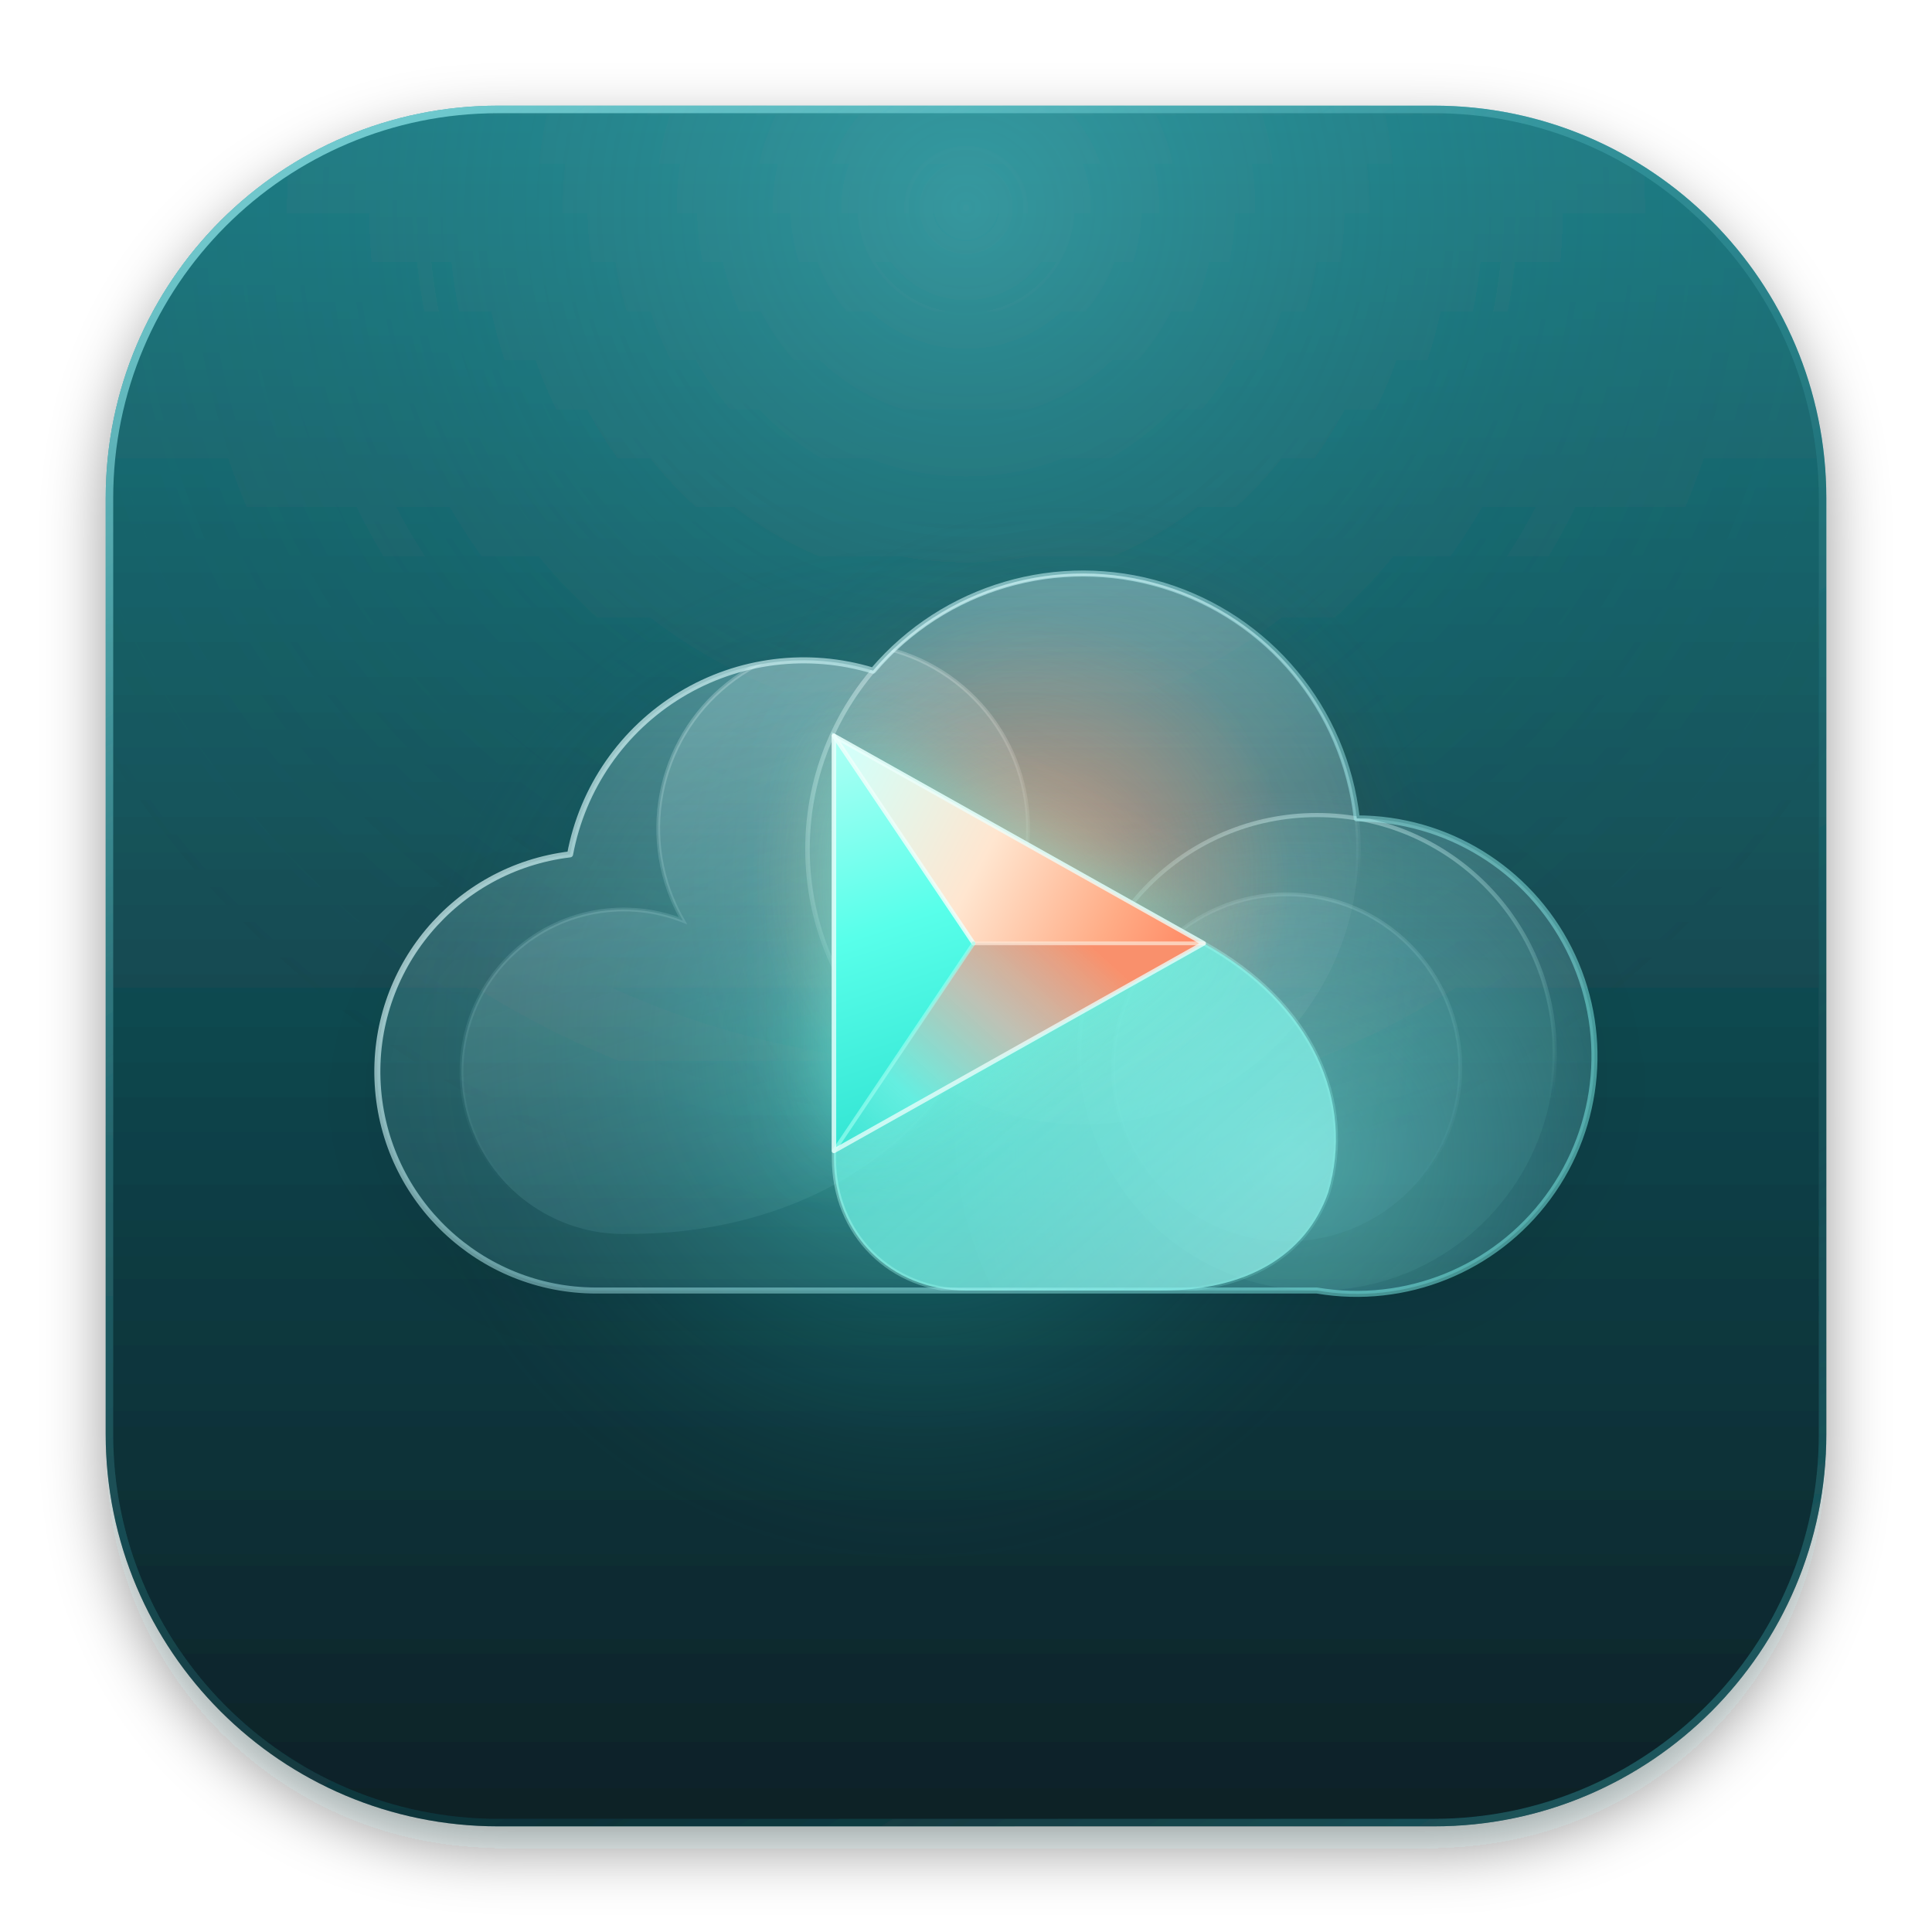
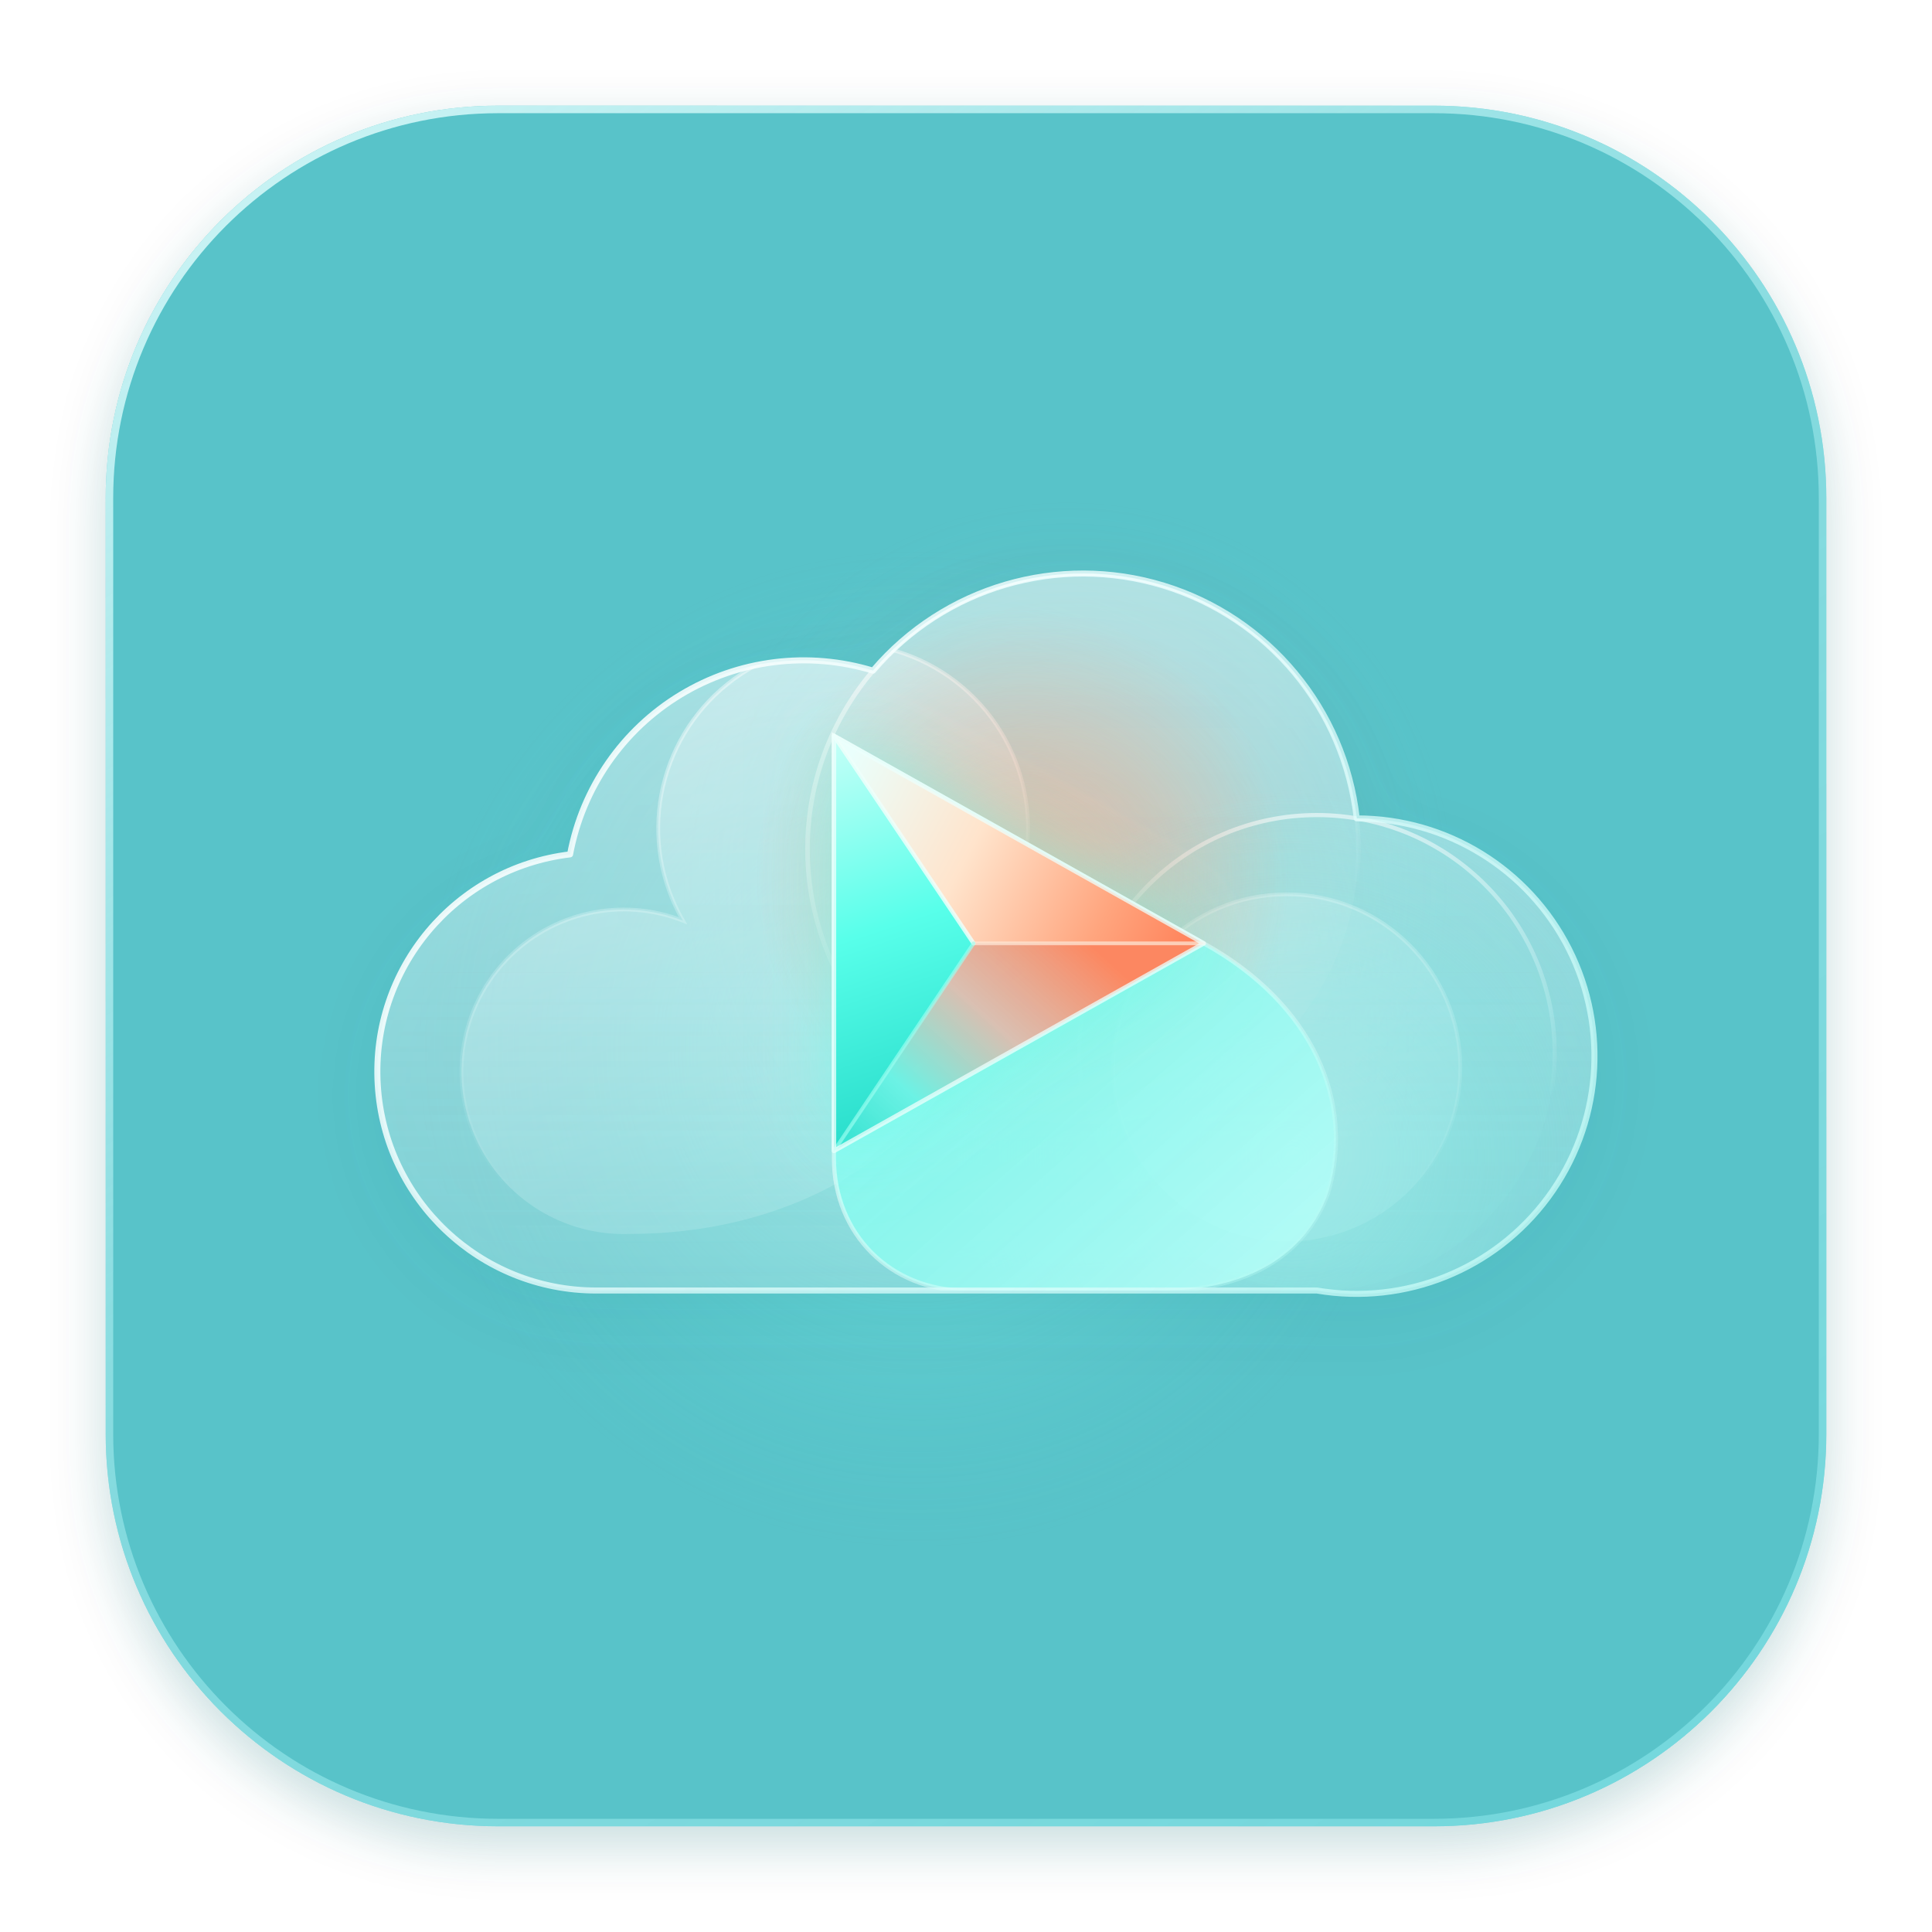
<svg xmlns="http://www.w3.org/2000/svg" viewBox="0 0 1024 1024" width="1024" height="1024">
  <defs>
-     <linearGradient id="bgGrad" x1="512" y1="48" x2="512" y2="976" gradientUnits="userSpaceOnUse">
-       <stop offset="0%" stop-color="#217E86" />
-       <stop offset="28%" stop-color="#176168" />
-       <stop offset="66%" stop-color="#0E3B42" />
-       <stop offset="100%" stop-color="#082026" />
-     </linearGradient>
-     <radialGradient id="topDomeGlow" cx="512" cy="110" r="560" gradientUnits="userSpaceOnUse">
-       <stop offset="0%" stop-color="#7AF3F7" stop-opacity="0.26" />
-       <stop offset="55%" stop-color="#35A7B0" stop-opacity="0.07" />
-       <stop offset="100%" stop-color="#0E3B42" stop-opacity="0" />
+     <radialGradient id="ambientCyan" cx="486" cy="548" r="265" gradientUnits="userSpaceOnUse">
+       <stop offset="0%" stop-color="#B8FFF6" stop-opacity="0.46" />
+       <stop offset="52%" stop-color="#7CF7EC" stop-opacity="0.18" />
+       <stop offset="100%" stop-color="#58C3C9" stop-opacity="0" />
    </radialGradient>
-     <radialGradient id="ambientCyan" cx="486" cy="548" r="275" gradientUnits="userSpaceOnUse">
-       <stop offset="0%" stop-color="#4CFFE8" stop-opacity="0.52" />
-       <stop offset="48%" stop-color="#29C9C2" stop-opacity="0.20" />
-       <stop offset="100%" stop-color="#124E55" stop-opacity="0" />
-     </radialGradient>
-     <radialGradient id="ambientCoral" cx="566" cy="462" r="210" gradientUnits="userSpaceOnUse">
-       <stop offset="0%" stop-color="#FF9B76" stop-opacity="0.46" />
-       <stop offset="52%" stop-color="#FF8563" stop-opacity="0.15" />
-       <stop offset="100%" stop-color="#124E55" stop-opacity="0" />
+     <radialGradient id="ambientCoral" cx="566" cy="462" r="205" gradientUnits="userSpaceOnUse">
+       <stop offset="0%" stop-color="#FFB092" stop-opacity="0.42" />
+       <stop offset="52%" stop-color="#FF9B7B" stop-opacity="0.14" />
+       <stop offset="100%" stop-color="#58C3C9" stop-opacity="0" />
    </radialGradient>
    <linearGradient id="squircleRim" x1="220" y1="56" x2="804" y2="968" gradientUnits="userSpaceOnUse">
-       <stop offset="0%" stop-color="#9FF7FA" stop-opacity="0.62" />
-       <stop offset="35%" stop-color="#53B9C1" stop-opacity="0.30" />
-       <stop offset="75%" stop-color="#1F6970" stop-opacity="0.24" />
-       <stop offset="100%" stop-color="#3BA2AA" stop-opacity="0.38" />
+       <stop offset="0%" stop-color="#E6FFFF" stop-opacity="0.78" />
+       <stop offset="50%" stop-color="#B8F6F8" stop-opacity="0.45" />
+       <stop offset="100%" stop-color="#8CE8EC" stop-opacity="0.55" />
    </linearGradient>
    <linearGradient id="cloudFrostFill" x1="512" y1="296" x2="512" y2="676" gradientUnits="userSpaceOnUse">
-       <stop offset="0%" stop-color="#DCFAFC" stop-opacity="0.30" />
-       <stop offset="52%" stop-color="#A6E4E9" stop-opacity="0.18" />
-       <stop offset="100%" stop-color="#6CCAD3" stop-opacity="0.14" />
+       <stop offset="0%" stop-color="#FFFFFF" stop-opacity="0.50" />
+       <stop offset="55%" stop-color="#F2FFFF" stop-opacity="0.36" />
+       <stop offset="100%" stop-color="#DDFBFB" stop-opacity="0.28" />
    </linearGradient>
    <linearGradient id="cloudRimGrad" x1="340" y1="296" x2="720" y2="676" gradientUnits="userSpaceOnUse">
-       <stop offset="0%" stop-color="#ECFFFF" stop-opacity="0.72" />
-       <stop offset="45%" stop-color="#B3F2F6" stop-opacity="0.44" />
-       <stop offset="100%" stop-color="#7BEAE5" stop-opacity="0.52" />
+       <stop offset="0%" stop-color="#FFFFFF" stop-opacity="0.92" />
+       <stop offset="50%" stop-color="#EBFFFF" stop-opacity="0.72" />
+       <stop offset="100%" stop-color="#C8FBF8" stop-opacity="0.78" />
    </linearGradient>
    <linearGradient id="innerLobeFill" x1="420" y1="360" x2="520" y2="660" gradientUnits="userSpaceOnUse">
-       <stop offset="0%" stop-color="#E6FFFF" stop-opacity="0.20" />
-       <stop offset="100%" stop-color="#7EDCE2" stop-opacity="0.06" />
+       <stop offset="0%" stop-color="#FFFFFF" stop-opacity="0.34" />
+       <stop offset="100%" stop-color="#E4FFFF" stop-opacity="0.12" />
    </linearGradient>
    <radialGradient id="rightAquaTint" cx="685" cy="605" r="195" gradientUnits="userSpaceOnUse">
-       <stop offset="0%" stop-color="#7AF9EE" stop-opacity="0.40" />
-       <stop offset="65%" stop-color="#64D9DF" stop-opacity="0.16" />
-       <stop offset="100%" stop-color="#64D9DF" stop-opacity="0" />
+       <stop offset="0%" stop-color="#B5FFF7" stop-opacity="0.45" />
+       <stop offset="65%" stop-color="#8CF4EE" stop-opacity="0.18" />
+       <stop offset="100%" stop-color="#8CF4EE" stop-opacity="0" />
    </radialGradient>
    <radialGradient id="innerCoralGlow" cx="50%" cy="50%" r="50%">
-       <stop offset="0%" stop-color="#FFA582" stop-opacity="0.52" />
-       <stop offset="52%" stop-color="#FF8C69" stop-opacity="0.22" />
-       <stop offset="100%" stop-color="#FF8C69" stop-opacity="0" />
+       <stop offset="0%" stop-color="#FFA987" stop-opacity="0.58" />
+       <stop offset="52%" stop-color="#FF916C" stop-opacity="0.25" />
+       <stop offset="100%" stop-color="#FF916C" stop-opacity="0" />
    </radialGradient>
    <linearGradient id="overlapArcStroke1" x1="480" y1="296" x2="560" y2="520" gradientUnits="userSpaceOnUse">
-       <stop offset="0%" stop-color="#ECFFFF" stop-opacity="0.50" />
-       <stop offset="62%" stop-color="#D4FAFC" stop-opacity="0.22" />
-       <stop offset="100%" stop-color="#D4FAFC" stop-opacity="0" />
+       <stop offset="0%" stop-color="#FFFFFF" stop-opacity="0.72" />
+       <stop offset="62%" stop-color="#EFFFFF" stop-opacity="0.32" />
+       <stop offset="100%" stop-color="#EFFFFF" stop-opacity="0" />
    </linearGradient>
    <linearGradient id="overlapArcStroke2" x1="650" y1="424" x2="650" y2="575" gradientUnits="userSpaceOnUse">
-       <stop offset="0%" stop-color="#DCFFFF" stop-opacity="0.38" />
-       <stop offset="65%" stop-color="#AEF6F0" stop-opacity="0.14" />
-       <stop offset="100%" stop-color="#AEF6F0" stop-opacity="0" />
+       <stop offset="0%" stop-color="#FFFFFF" stop-opacity="0.56" />
+       <stop offset="65%" stop-color="#E6FFFF" stop-opacity="0.22" />
+       <stop offset="100%" stop-color="#E6FFFF" stop-opacity="0" />
    </linearGradient>
    <linearGradient id="innerLobeStroke" x1="420" y1="365" x2="420" y2="625" gradientUnits="userSpaceOnUse">
-       <stop offset="0%" stop-color="#ECFFFF" stop-opacity="0.24" />
-       <stop offset="75%" stop-color="#A8ECEF" stop-opacity="0.08" />
-       <stop offset="100%" stop-color="#A8ECEF" stop-opacity="0" />
+       <stop offset="0%" stop-color="#FFFFFF" stop-opacity="0.42" />
+       <stop offset="75%" stop-color="#E8FFFF" stop-opacity="0.14" />
+       <stop offset="100%" stop-color="#E8FFFF" stop-opacity="0" />
    </linearGradient>
    <linearGradient id="aquaCapsuleGrad" x1="452" y1="430" x2="668" y2="676" gradientUnits="userSpaceOnUse">
-       <stop offset="0%" stop-color="#68FFEA" stop-opacity="0.62" />
-       <stop offset="55%" stop-color="#74F5E8" stop-opacity="0.76" />
-       <stop offset="100%" stop-color="#9AF8F2" stop-opacity="0.68" />
+       <stop offset="0%" stop-color="#7CFFF0" stop-opacity="0.78" />
+       <stop offset="55%" stop-color="#8EFAF0" stop-opacity="0.86" />
+       <stop offset="100%" stop-color="#B8FFF9" stop-opacity="0.82" />
    </linearGradient>
    <linearGradient id="aquaCapsuleRim" x1="460" y1="420" x2="680" y2="676" gradientUnits="userSpaceOnUse">
-       <stop offset="0%" stop-color="#CFFFF8" stop-opacity="0.58" />
-       <stop offset="65%" stop-color="#9CFBF0" stop-opacity="0.34" />
-       <stop offset="100%" stop-color="#7AECE4" stop-opacity="0.18" />
+       <stop offset="0%" stop-color="#FFFFFF" stop-opacity="0.80" />
+       <stop offset="65%" stop-color="#D8FFFA" stop-opacity="0.50" />
+       <stop offset="100%" stop-color="#B2FAF3" stop-opacity="0.32" />
    </linearGradient>
    <linearGradient id="prismLeftGrad" x1="442" y1="382" x2="516" y2="602" gradientUnits="userSpaceOnUse">
-       <stop offset="0%" stop-color="#AEFFF4" />
+       <stop offset="0%" stop-color="#C6FFF7" />
      <stop offset="45%" stop-color="#58FFEA" />
-       <stop offset="100%" stop-color="#2CE0CF" />
+       <stop offset="100%" stop-color="#1FD6C5" />
    </linearGradient>
    <linearGradient id="prismTopGrad" x1="448" y1="398" x2="632" y2="496" gradientUnits="userSpaceOnUse">
-       <stop offset="0%" stop-color="#D4FFF9" />
-       <stop offset="42%" stop-color="#FFE6D0" />
-       <stop offset="78%" stop-color="#FFAC86" />
-       <stop offset="100%" stop-color="#FF8964" />
+       <stop offset="0%" stop-color="#EAFFFC" />
+       <stop offset="38%" stop-color="#FFE4CC" />
+       <stop offset="76%" stop-color="#FFA57E" />
+       <stop offset="100%" stop-color="#FF8159" />
    </linearGradient>
    <linearGradient id="prismBottomGrad" x1="566" y1="482" x2="458" y2="602" gradientUnits="userSpaceOnUse">
-       <stop offset="0%" stop-color="#FF8D67" stop-opacity="0.96" />
-       <stop offset="38%" stop-color="#D7B3A8" stop-opacity="0.78" />
-       <stop offset="76%" stop-color="#66EDE0" stop-opacity="0.82" />
-       <stop offset="100%" stop-color="#3FE6D5" stop-opacity="0.92" />
+       <stop offset="0%" stop-color="#FF855E" stop-opacity="0.98" />
+       <stop offset="40%" stop-color="#EAB6A8" stop-opacity="0.86" />
+       <stop offset="76%" stop-color="#6AF0E3" stop-opacity="0.88" />
+       <stop offset="100%" stop-color="#3AE3D3" stop-opacity="0.95" />
    </linearGradient>
    <filter id="iconShadow" x="-8%" y="-8%" width="116%" height="118%">
-       <feDropShadow dx="0" dy="12" stdDeviation="16" flood-color="#031216" flood-opacity="0.40" />
+       <feDropShadow dx="0" dy="10" stdDeviation="14" flood-color="#19666C" flood-opacity="0.22" />
    </filter>
    <filter id="cloudShadow" x="-15%" y="-15%" width="130%" height="135%">
-       <feDropShadow dx="0" dy="16" stdDeviation="20" flood-color="#04191E" flood-opacity="0.38" />
+       <feDropShadow dx="0" dy="14" stdDeviation="18" flood-color="#1B7077" flood-opacity="0.22" />
    </filter>
    <filter id="prismGlow" x="-35%" y="-35%" width="170%" height="170%">
-       <feGaussianBlur stdDeviation="22" result="blur" />
+       <feGaussianBlur stdDeviation="20" result="blur" />
      <feMerge>
        <feMergeNode in="blur" />
        <feMergeNode in="SourceGraphic" />
      </feMerge>
    </filter>
    <clipPath id="cloudClip">
      <path d="M 316 676 A 116 116 0 0 1 302.15 444.83 A 126 126 0 0 1 462.73 347.47 A 146 146 0 0 1 719.1 425.78 A 126 126 0 1 1 698 676 L 316 676 Z" />
    </clipPath>
  </defs>
  <g filter="url(#iconShadow)">
-     <rect x="56" y="56" width="912" height="912" rx="208" fill="url(#bgGrad)" />
-     <rect x="56" y="56" width="912" height="912" rx="208" fill="url(#topDomeGlow)" />
+     <rect x="56" y="56" width="912" height="912" rx="208" fill="#58C3C9" />
    <rect x="58" y="58" width="908" height="908" rx="206" fill="none" stroke="url(#squircleRim)" stroke-width="4" />
  </g>
  <g transform="translate(0, 8)">
    <circle cx="486" cy="548" r="270" fill="url(#ambientCyan)" />
    <circle cx="566" cy="462" r="205" fill="url(#ambientCoral)" />
    <g filter="url(#cloudShadow)">
      <path d="M 316 676 A 116 116 0 0 1 302.15 444.83 A 126 126 0 0 1 462.73 347.47 A 146 146 0 0 1 719.1 425.78 A 126 126 0 1 1 698 676 L 316 676 Z" fill="url(#cloudFrostFill)" />
    </g>
    <g clip-path="url(#cloudClip)">
      <circle cx="696" cy="590" r="190" fill="url(#rightAquaTint)" />
      <path d="M 334 646 A 86 86 0 1 1 362 480 A 98 98 0 1 1 528 486 C 528 575, 445 646, 334 646 Z" fill="url(#innerLobeFill)" stroke="url(#innerLobeStroke)" stroke-width="2" />
      <circle cx="682" cy="558" r="92" fill="url(#innerLobeFill)" stroke="url(#innerLobeStroke)" stroke-width="2" />
      <circle cx="574" cy="442" r="146" fill="#E8FFFF" fill-opacity="0.05" stroke="url(#overlapArcStroke1)" stroke-width="2.4" />
      <circle cx="698" cy="550" r="126" fill="#9CFBF2" fill-opacity="0.06" stroke="url(#overlapArcStroke2)" stroke-width="2.2" />
      <circle cx="542" cy="456" r="142" fill="url(#innerCoralGlow)" />
      <path d="M 442 382 L 638 492 C 696 524, 718 576, 704 624 C 692 658, 660 676, 616 676 L 512 676 C 472 676, 442 646, 442 606 Z" fill="url(#aquaCapsuleGrad)" stroke="url(#aquaCapsuleRim)" stroke-width="2.2" />
    </g>
    <path d="M 316 676 A 116 116 0 0 1 302.15 444.83 A 126 126 0 0 1 462.73 347.47 A 146 146 0 0 1 719.1 425.78 A 126 126 0 1 1 698 676 L 316 676 Z" fill="none" stroke="url(#cloudRimGrad)" stroke-width="3.2" stroke-linejoin="round" />
    <g filter="url(#prismGlow)" opacity="0.55">
      <polygon points="442,382 638,492 442,602" fill="#5FFFEA" />
    </g>
    <g>
      <polygon points="442,382 516,492 442,602" fill="url(#prismLeftGrad)" />
      <polygon points="442,382 638,492 516,492" fill="url(#prismTopGrad)" />
      <polygon points="516,492 638,492 442,602" fill="url(#prismBottomGrad)" />
      <line x1="442" y1="382" x2="516" y2="492" stroke="#EFFFFB" stroke-opacity="0.82" stroke-width="2.2" stroke-linecap="round" />
      <line x1="516" y1="492" x2="638" y2="492" stroke="#FFE7D6" stroke-opacity="0.72" stroke-width="2.0" stroke-linecap="round" />
      <line x1="442" y1="602" x2="516" y2="492" stroke="#9CFFF2" stroke-opacity="0.65" stroke-width="2.0" stroke-linecap="round" />
      <polygon points="442,382 638,492 442,602" fill="none" stroke="#ECFFFC" stroke-opacity="0.76" stroke-width="2.4" stroke-linejoin="round" />
    </g>
  </g>
</svg>
